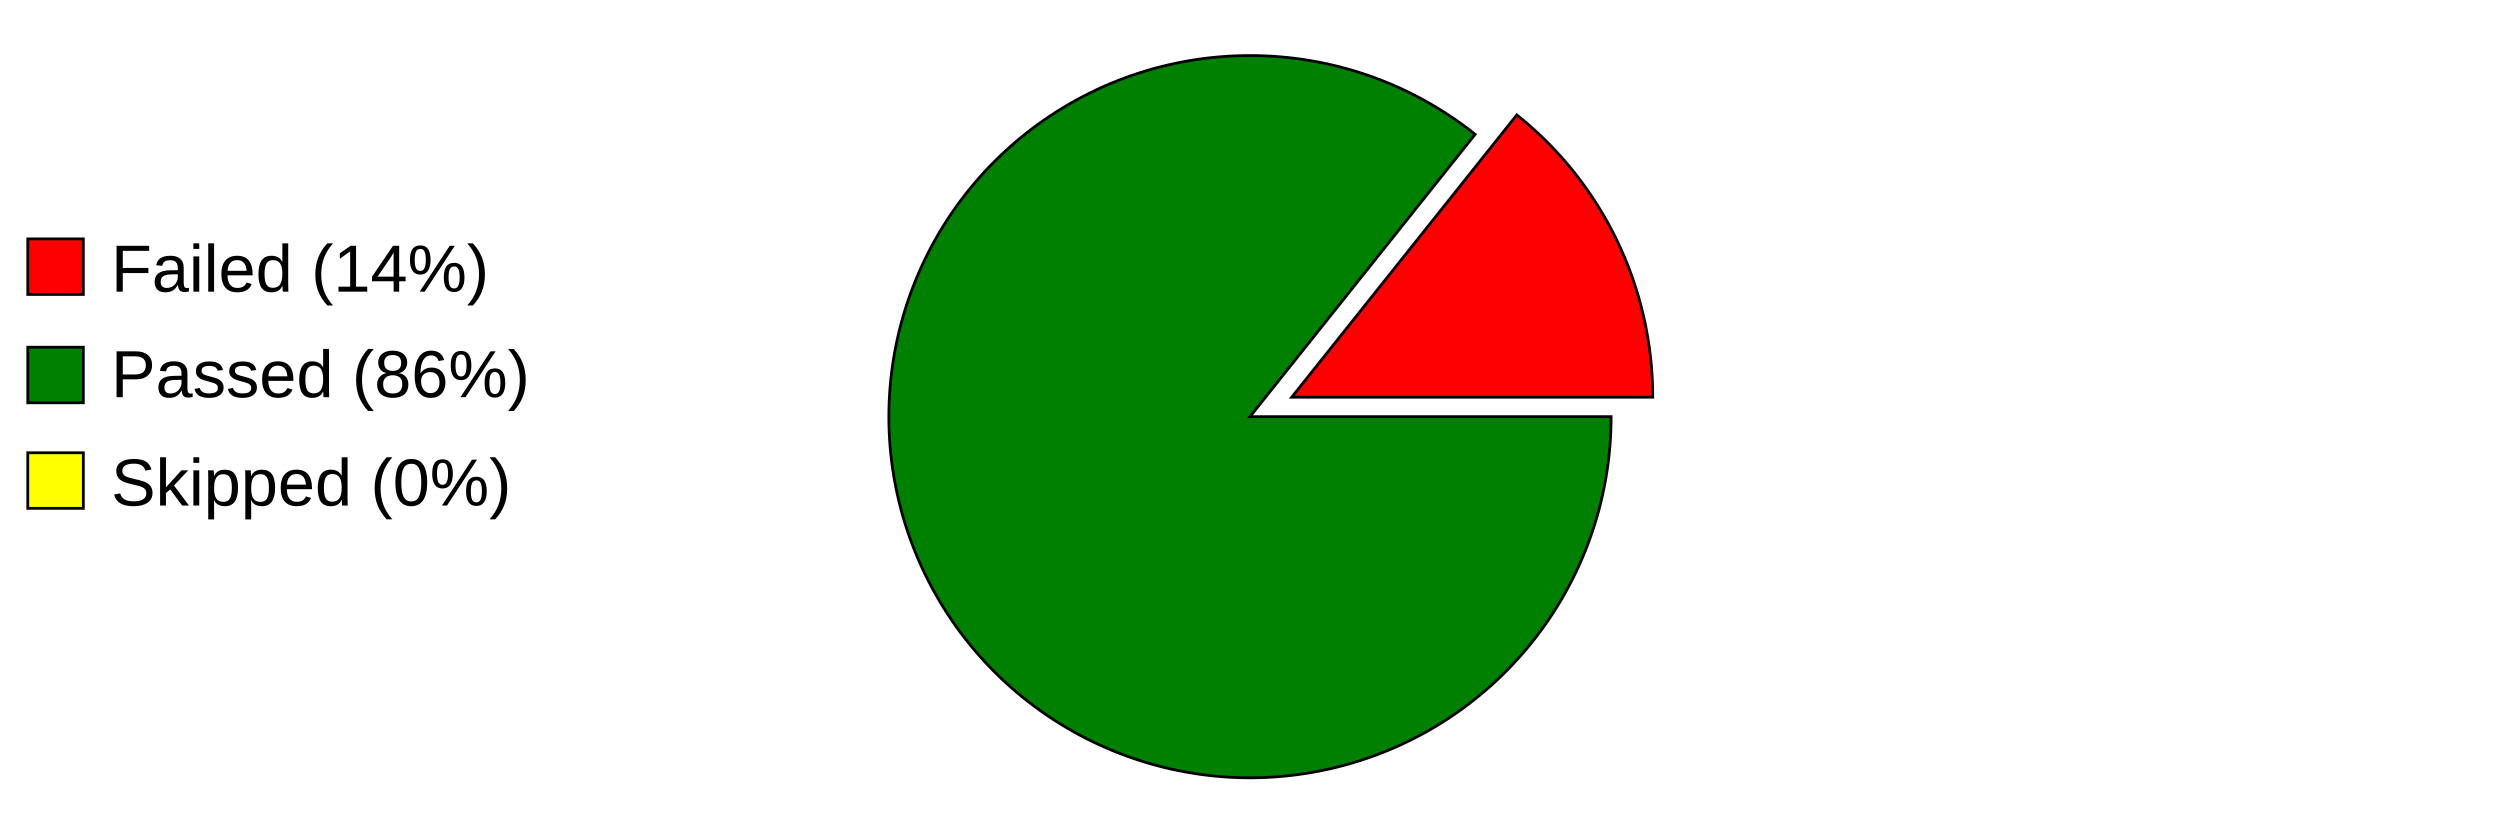
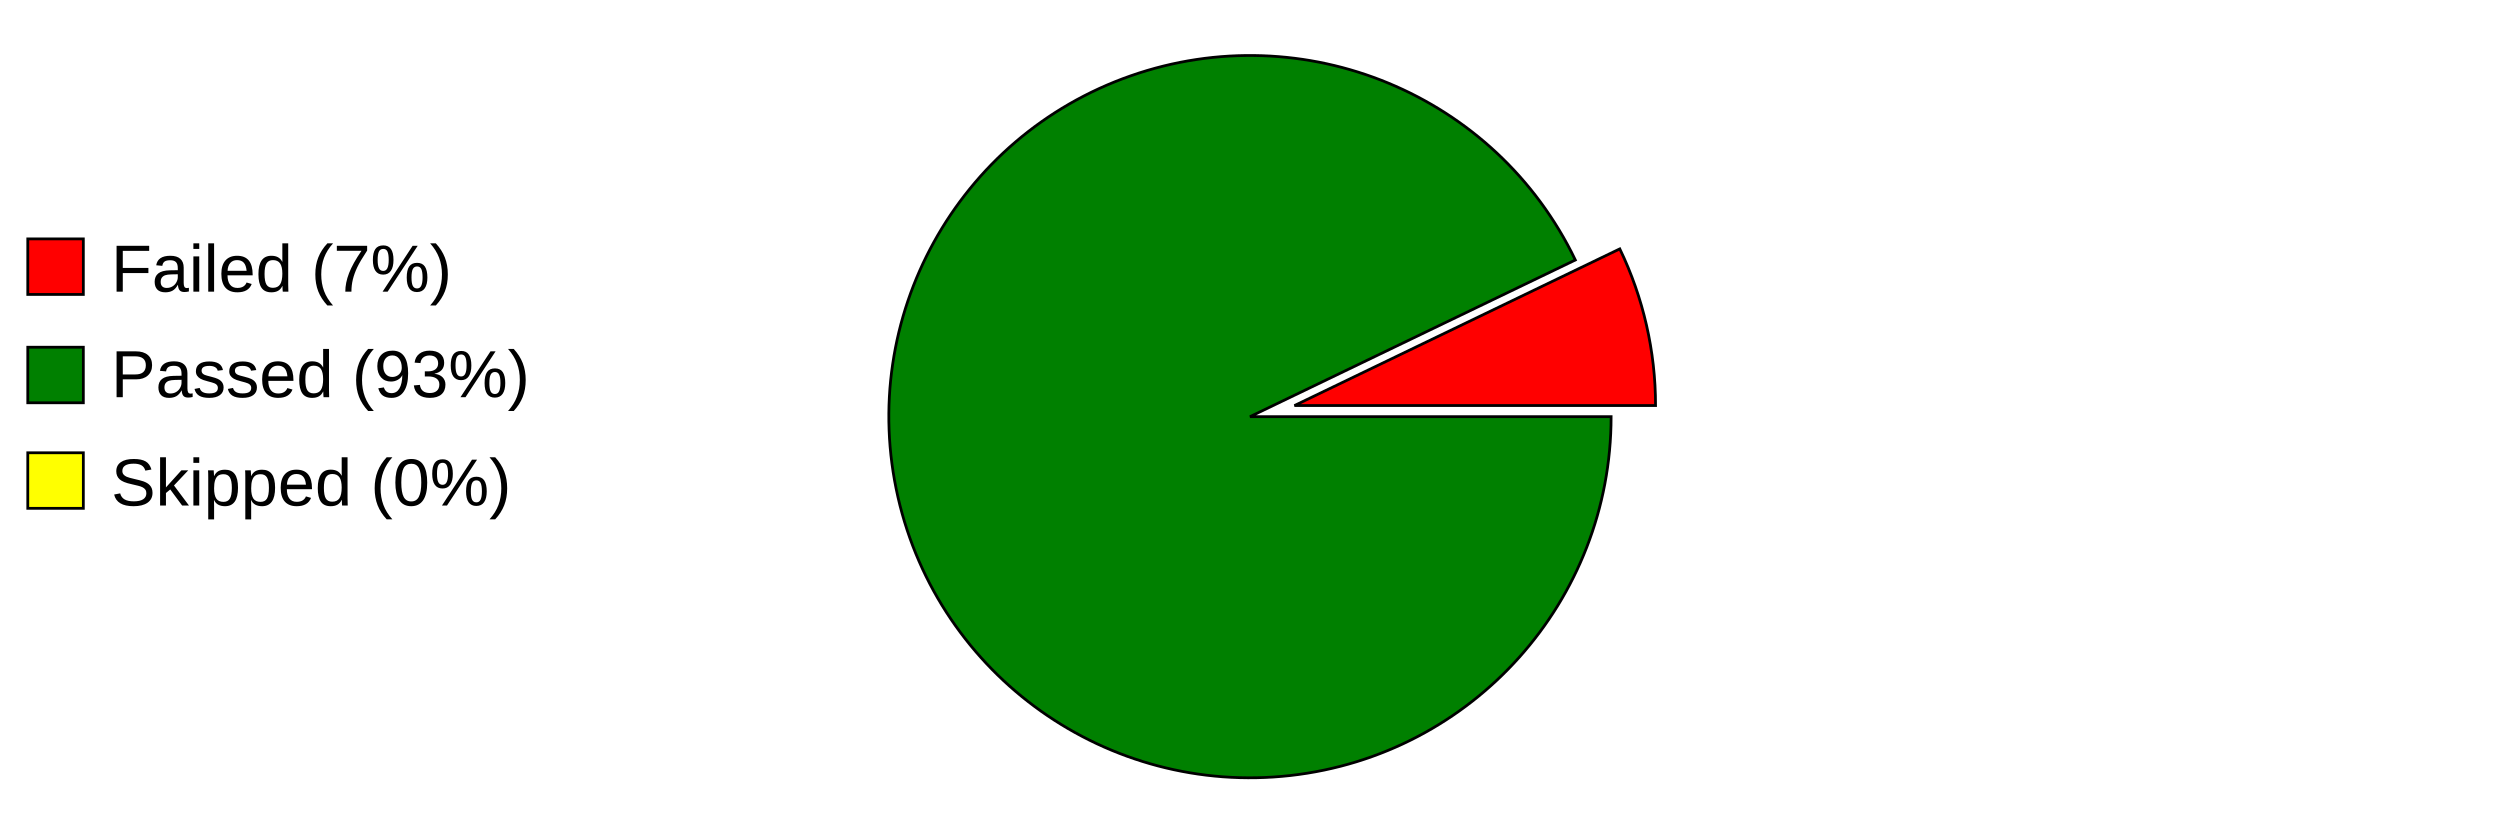
<svg xmlns="http://www.w3.org/2000/svg" preserveAspectRatio="xMidYMid meet" width="600" height="200" viewBox="0 0 900 300">
  <defs>
    <style type="text/css">
                        
				            .axistitle { font-weight:bold; font-size:24px; font-family:Arial; text-anchor:middle; }
				            .xgrid, .ygrid, .legendtext { font-weight:normal; font-size:24px; font-family:Arial; }
				            .xgrid {text-anchor:middle;}
				            .ygrid {text-anchor:end;}
				            .gridline { stroke:black; stroke-width:1; }
				            .values { fill:black; stroke:none; text-anchor:middle; font-size:12px; font-weight:bold; }
	   		            
                    </style>
  </defs>
  <svg id="graphzone" preserveAspectRatio="xMidYMid meet" x="0" y="0">
    <rect style="fill:red;stroke-width:1;stroke:black;" x="10" y="86" width="20" height="20" />
-     <text class="legendtext" x="40" y="105">Failed (14%)
+     <text class="legendtext" x="40" y="105">Failed (7%)
                    </text>
    <rect style="fill:green;stroke-width:1;stroke:black;" x="10" y="125" width="20" height="20" />
-     <text class="legendtext" x="40" y="143">Passed (86%)
+     <text class="legendtext" x="40" y="143">Passed (93%)
                    </text>
    <rect style="fill:yellow;stroke-width:1;stroke:black;" x="10" y="163" width="20" height="20" />
    <text class="legendtext" x="40" y="182">Skipped (0%)
                    </text>
    <g style="stroke:black;stroke-width:1" transform="translate(450,150)">
-       <g style="fill:red" transform="rotate(-0) translate(15, -7)">
-         <path d="M 0 0 h 130 A 130,130 0,0,0 81.054,-101.638 z" />
+       <g style="fill:red" transform="rotate(-0) translate(16, -4)">
+         <path d="M 0 0 h 130 A 130,130 0,0,0 117.126,-56.405 z" />
      </g>
-       <g style="fill:green" transform="rotate(-51.42857)">
-         <path d="M 0 0 h 130 A 130,130 0,1,0 81.054,101.638 z" />
+       <g style="fill:green" transform="rotate(-25.71429)">
+         <path d="M 0 0 h 130 A 130,130 0,1,0 117.126,56.405 z" />
      </g>
    </g>
  </svg>
</svg>
